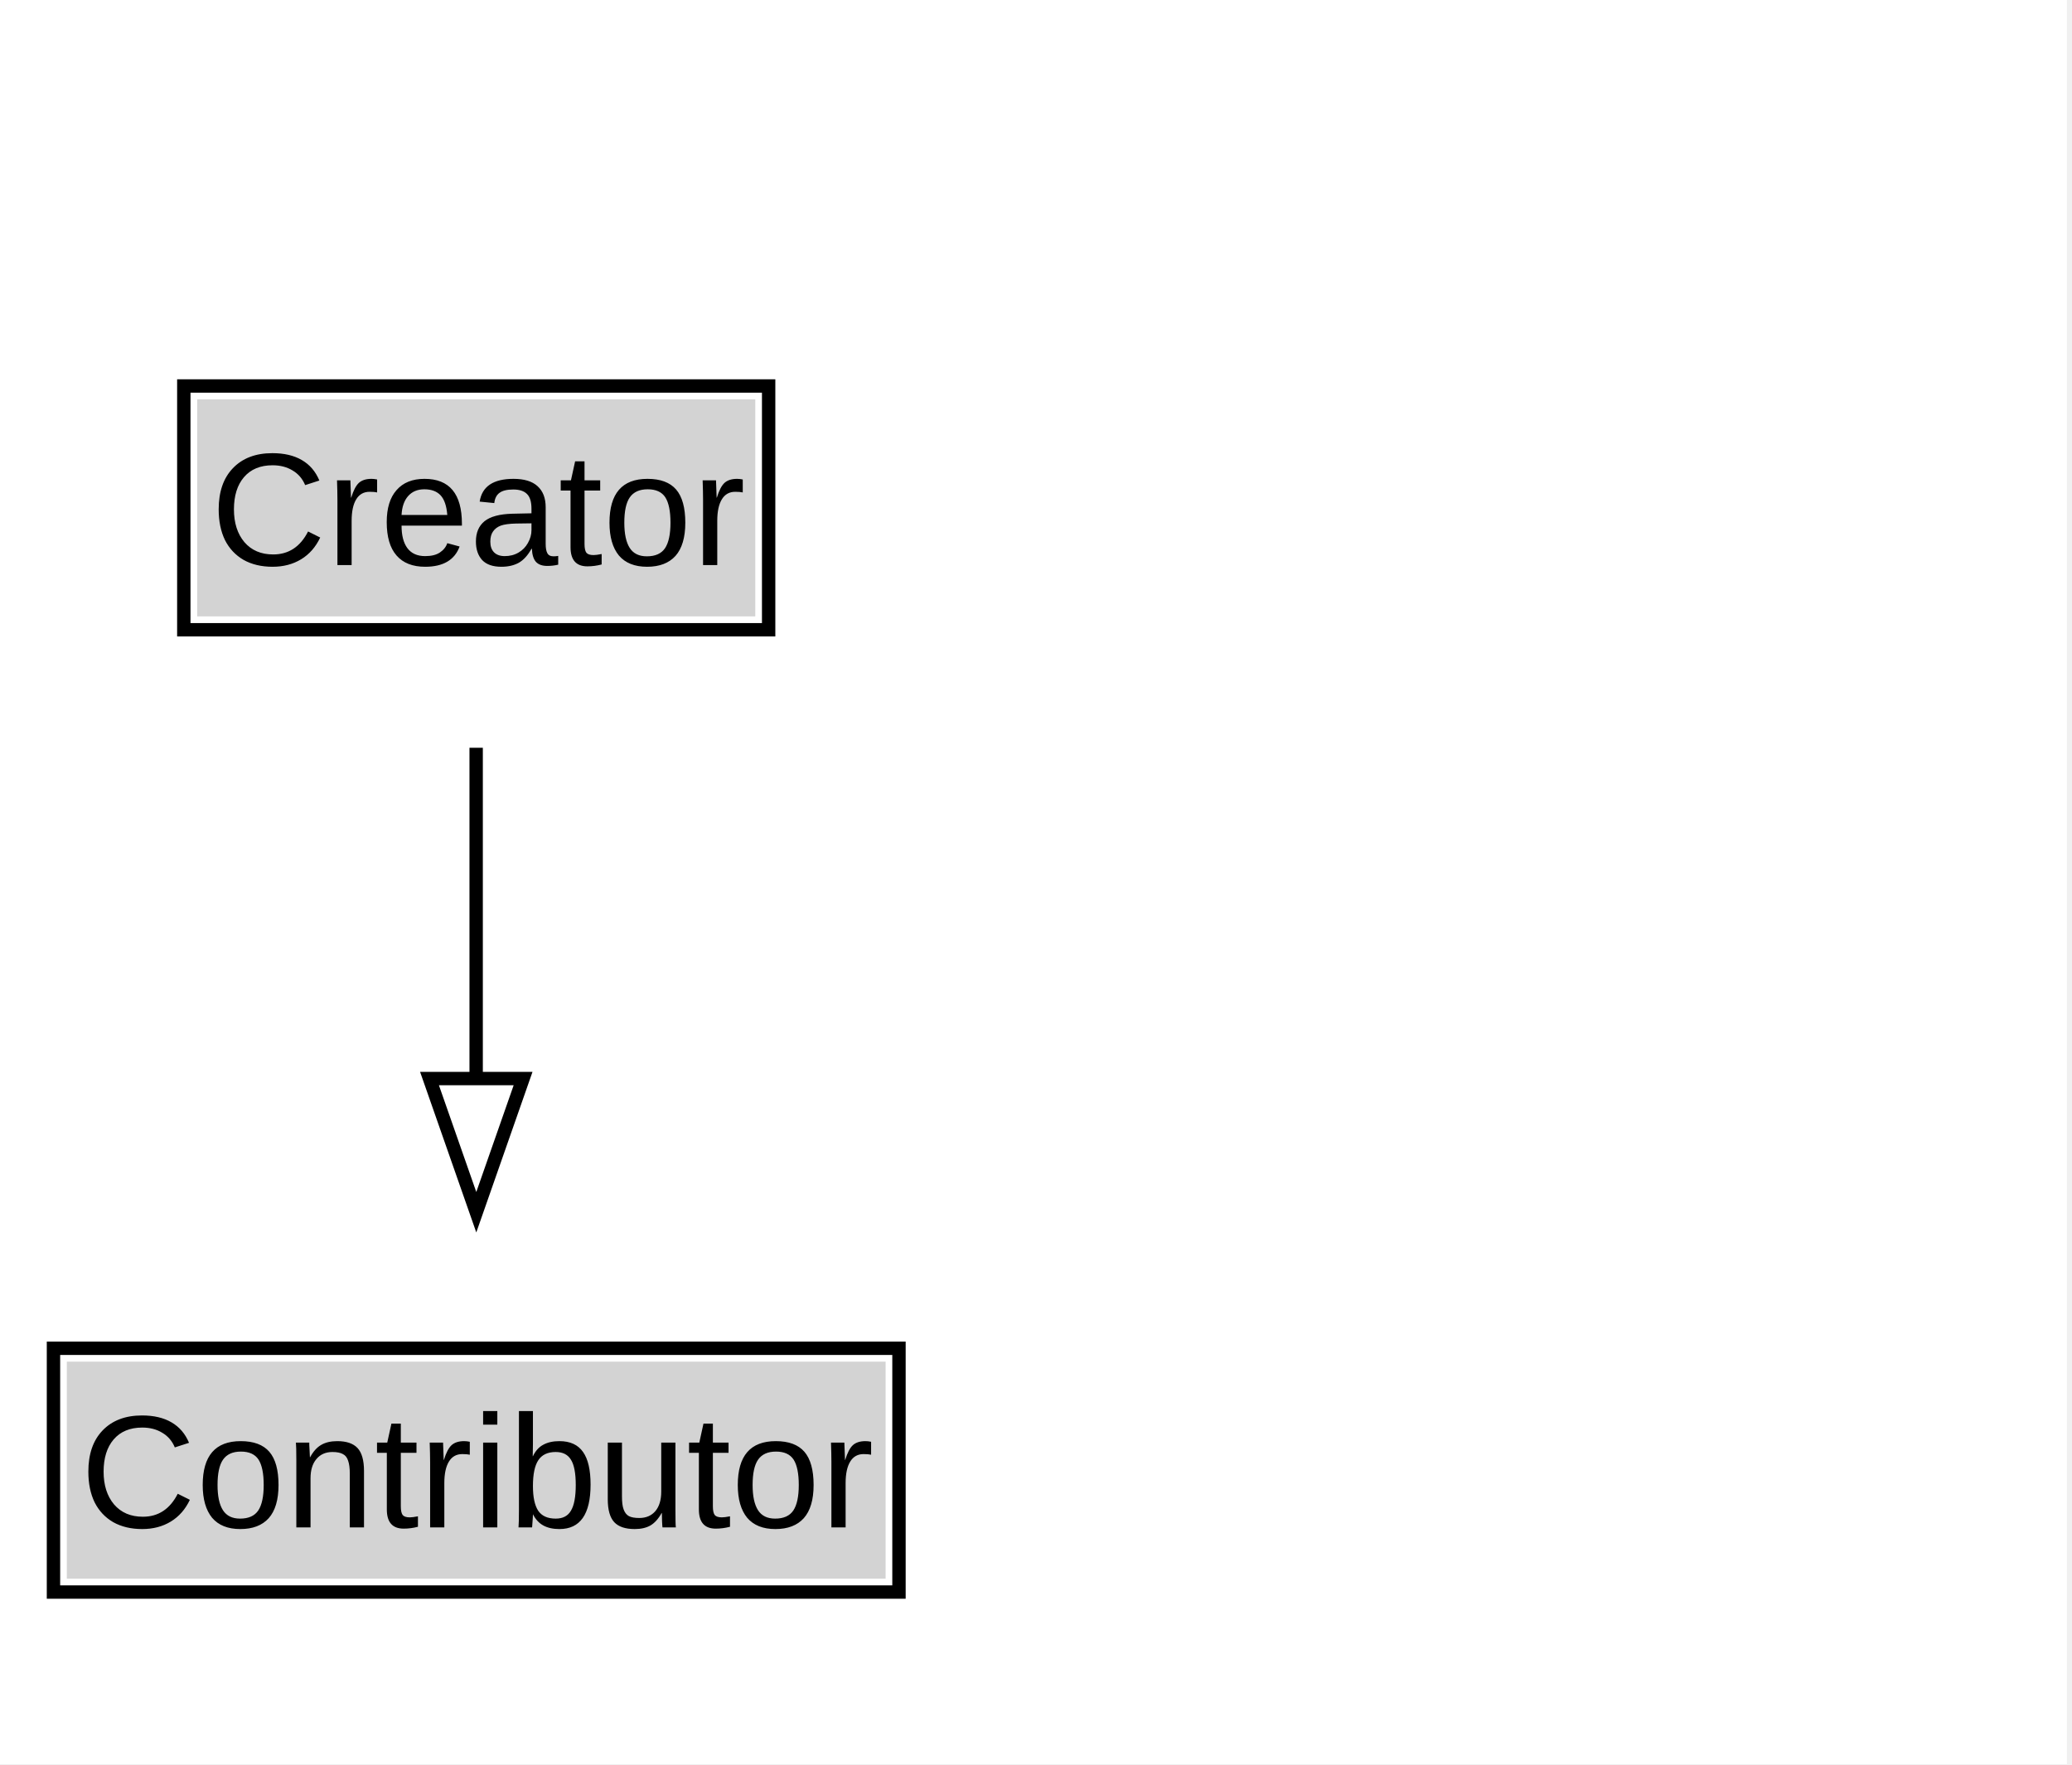
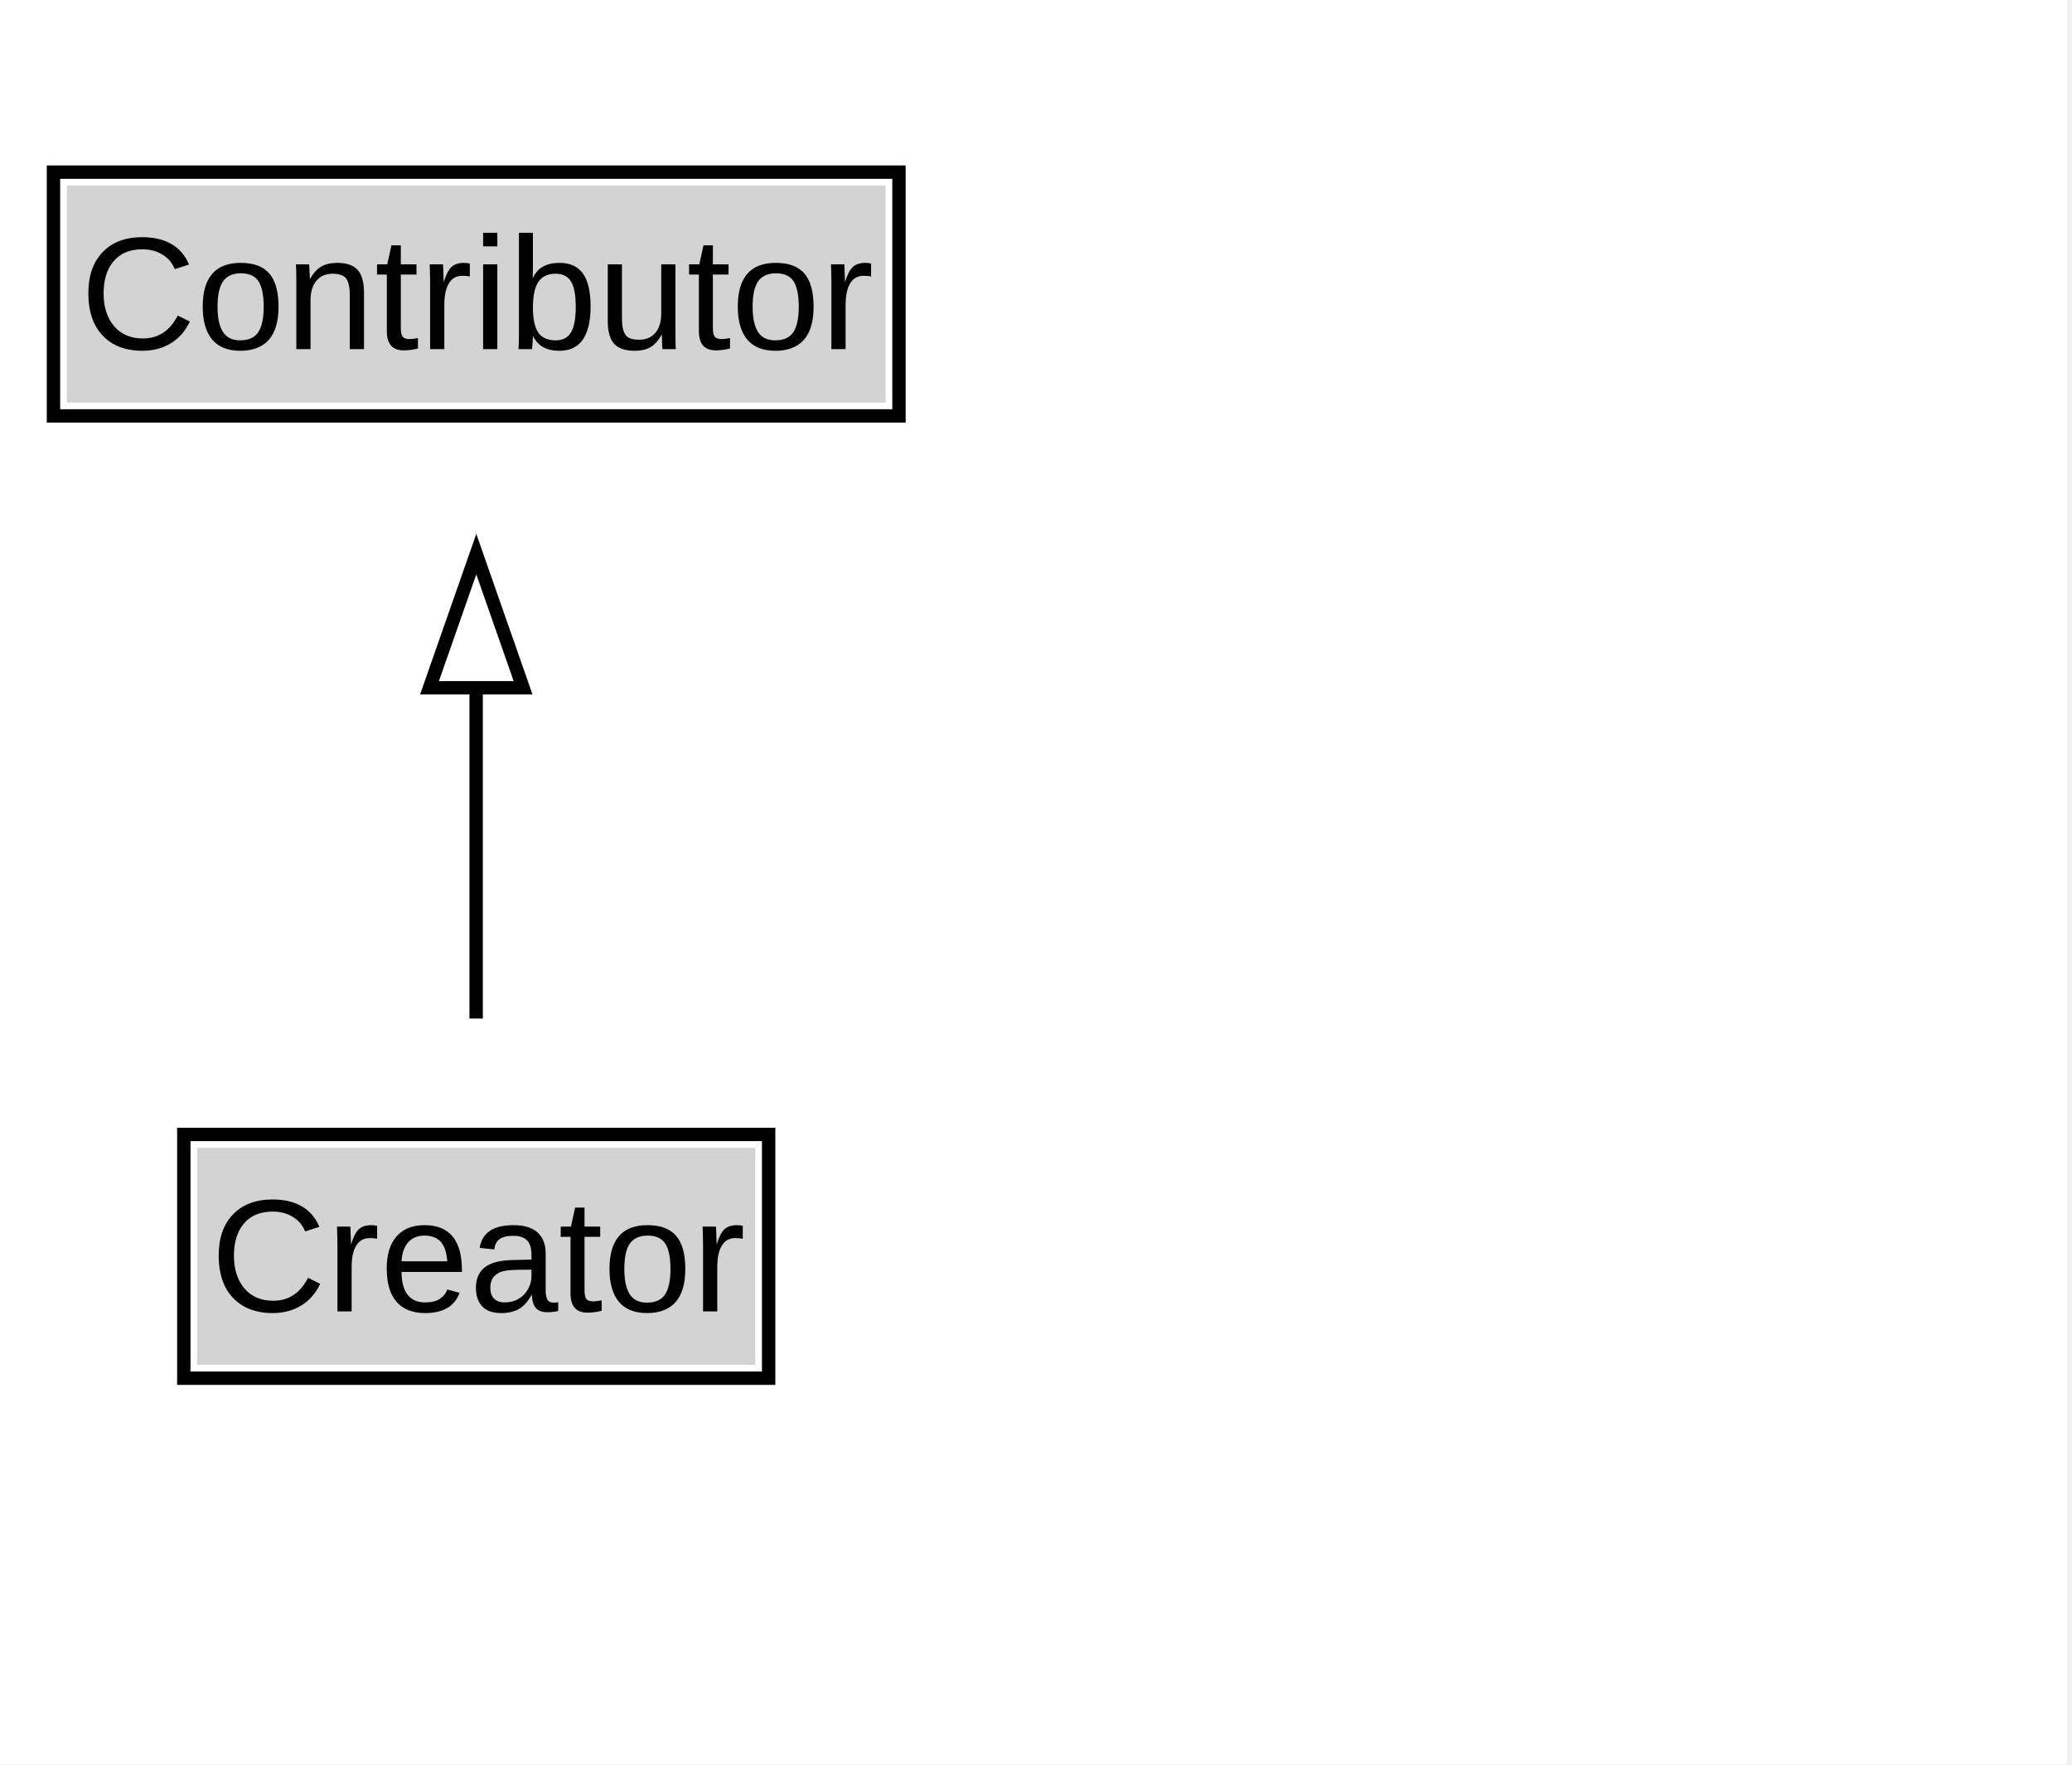
<svg xmlns="http://www.w3.org/2000/svg" xmlns:xlink="http://www.w3.org/1999/xlink" width="155pt" height="132pt" viewBox="0.00 0.00 155.00 132.00">
  <g id="graph0" class="graph" transform="scale(1 1) rotate(0) translate(4 128)">
    <polygon fill="white" stroke="none" points="-4,4 -4,-128 150.62,-128 150.62,4 -4,4" />
-     <g id="clust2" class="cluster">
+     <g id="clust3" class="cluster">
</g>
    <g id="node1" class="node">
      <g id="a_node1">
-         <a xlink:href="../Creator" xlink:title="&lt;TABLE&gt;">
-           <polygon fill="lightgray" stroke="none" points="10.75,-81.88 10.75,-98.12 52.5,-98.12 52.5,-81.88 10.75,-81.88" />
-           <text xml:space="preserve" text-anchor="start" x="11.75" y="-85.72" font-family="Arial" font-size="12.00">Creator</text>
-           <polygon fill="none" stroke="black" points="9.75,-80.88 9.75,-99.12 53.5,-99.12 53.5,-80.88 9.75,-80.88" />
+         <a xlink:href="../Contributor" xlink:title="&lt;TABLE&gt;">
+           <polygon fill="lightgray" stroke="none" points="1,-97.88 1,-114.12 62.25,-114.12 62.25,-97.88 1,-97.88" />
+           <text xml:space="preserve" text-anchor="start" x="2" y="-101.88" font-family="Arial" font-size="12.00">Contributor</text>
+           <polygon fill="none" stroke="black" points="0,-96.88 0,-115.12 63.25,-115.12 63.25,-96.88 0,-96.88" />
        </a>
      </g>
    </g>
-     <g id="node3" class="node">
-       <g id="a_node3">
-         <a xlink:href="../Contributor" xlink:title="&lt;TABLE&gt;">
-           <polygon fill="lightgray" stroke="none" points="1,-9.88 1,-26.12 62.25,-26.12 62.25,-9.88 1,-9.88" />
-           <text xml:space="preserve" text-anchor="start" x="2" y="-13.72" font-family="Arial" font-size="12.00">Contributor</text>
-           <polygon fill="none" stroke="black" points="0,-8.88 0,-27.12 63.25,-27.12 63.25,-8.88 0,-8.88" />
+     <g id="node2" class="node">
+       <g id="a_node2">
+         <a xlink:href="../Creator" xlink:title="&lt;TABLE&gt;">
+           <polygon fill="lightgray" stroke="none" points="10.75,-25.88 10.75,-42.12 52.5,-42.12 52.5,-25.88 10.75,-25.88" />
+           <text xml:space="preserve" text-anchor="start" x="11.75" y="-29.88" font-family="Arial" font-size="12.00">Creator</text>
+           <polygon fill="none" stroke="black" points="9.75,-24.88 9.75,-43.12 53.5,-43.12 53.5,-24.88 9.75,-24.88" />
        </a>
      </g>
    </g>
    <g id="edge1" class="edge">
-       <path fill="none" stroke="black" d="M31.62,-72.05C31.62,-64.57 31.62,-55.58 31.62,-47.14" />
-       <polygon fill="none" stroke="black" points="35.13,-47.3 31.63,-37.3 28.13,-47.3 35.13,-47.3" />
+       <path fill="none" stroke="black" d="M31.62,-51.79C31.62,-59.25 31.62,-68.24 31.62,-76.69" />
+       <polygon fill="none" stroke="black" points="28.13,-76.54 31.63,-86.54 35.13,-76.54 28.13,-76.54" />
    </g>
  </g>
</svg>
